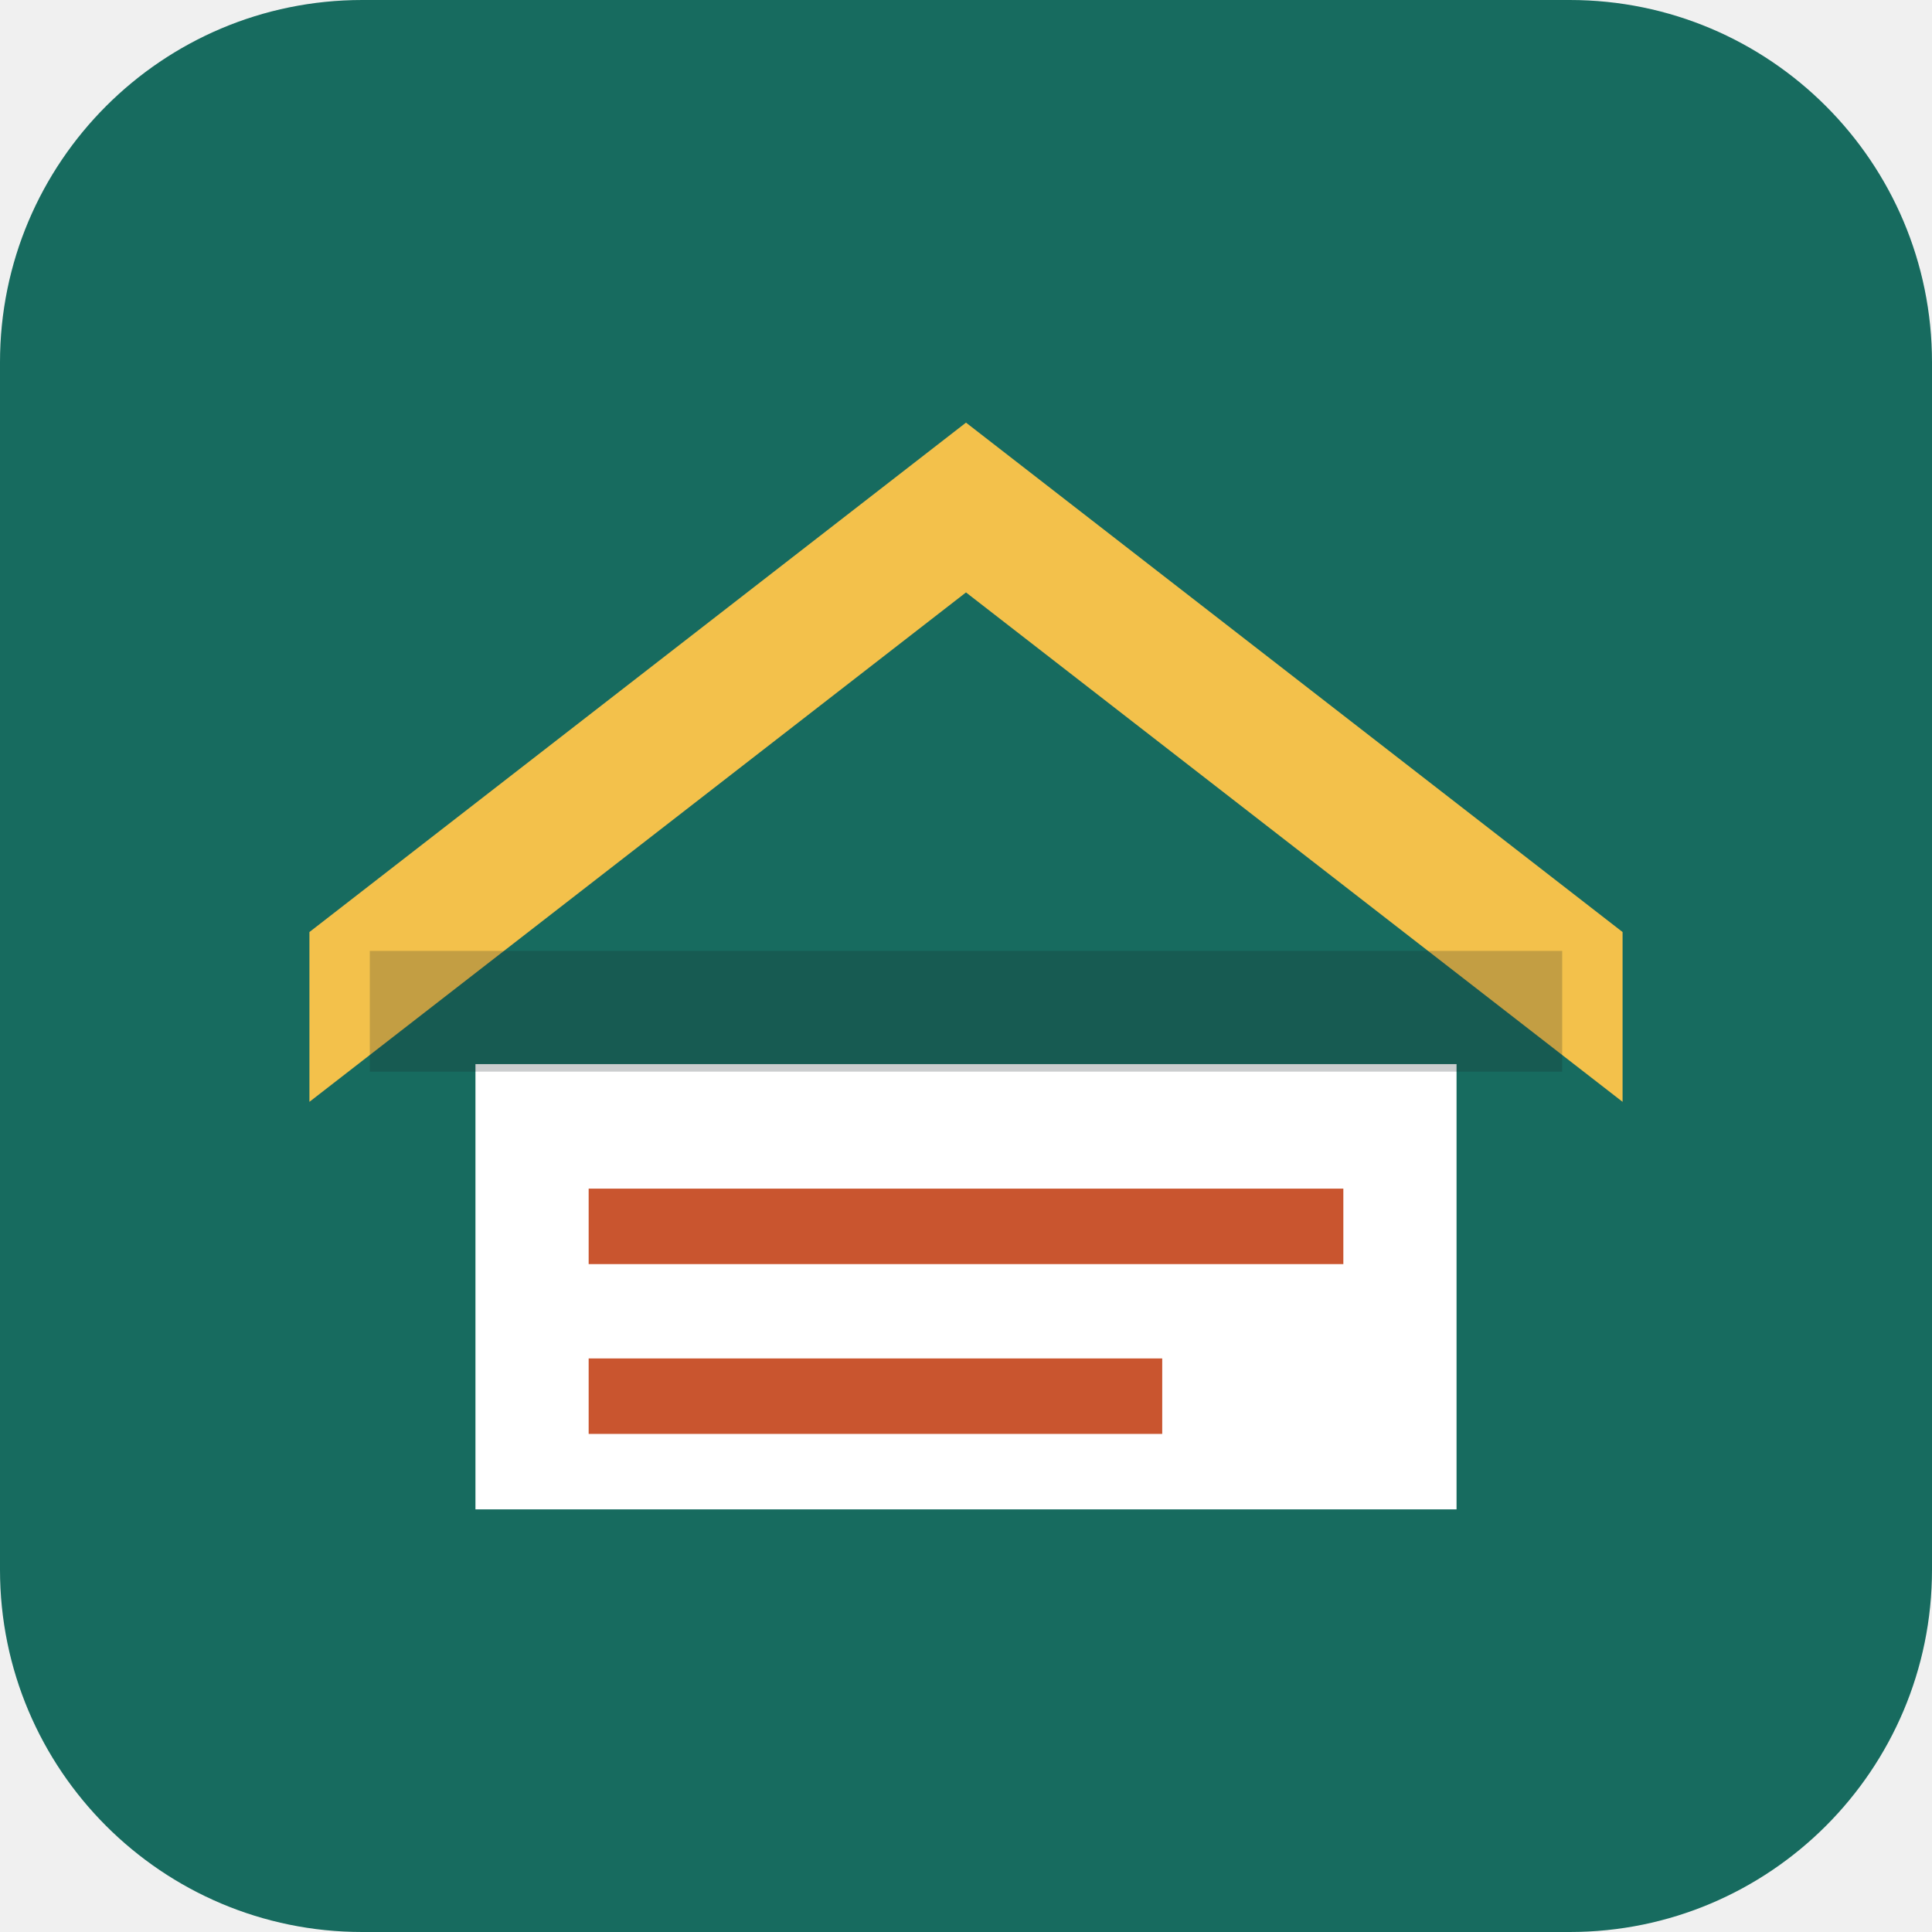
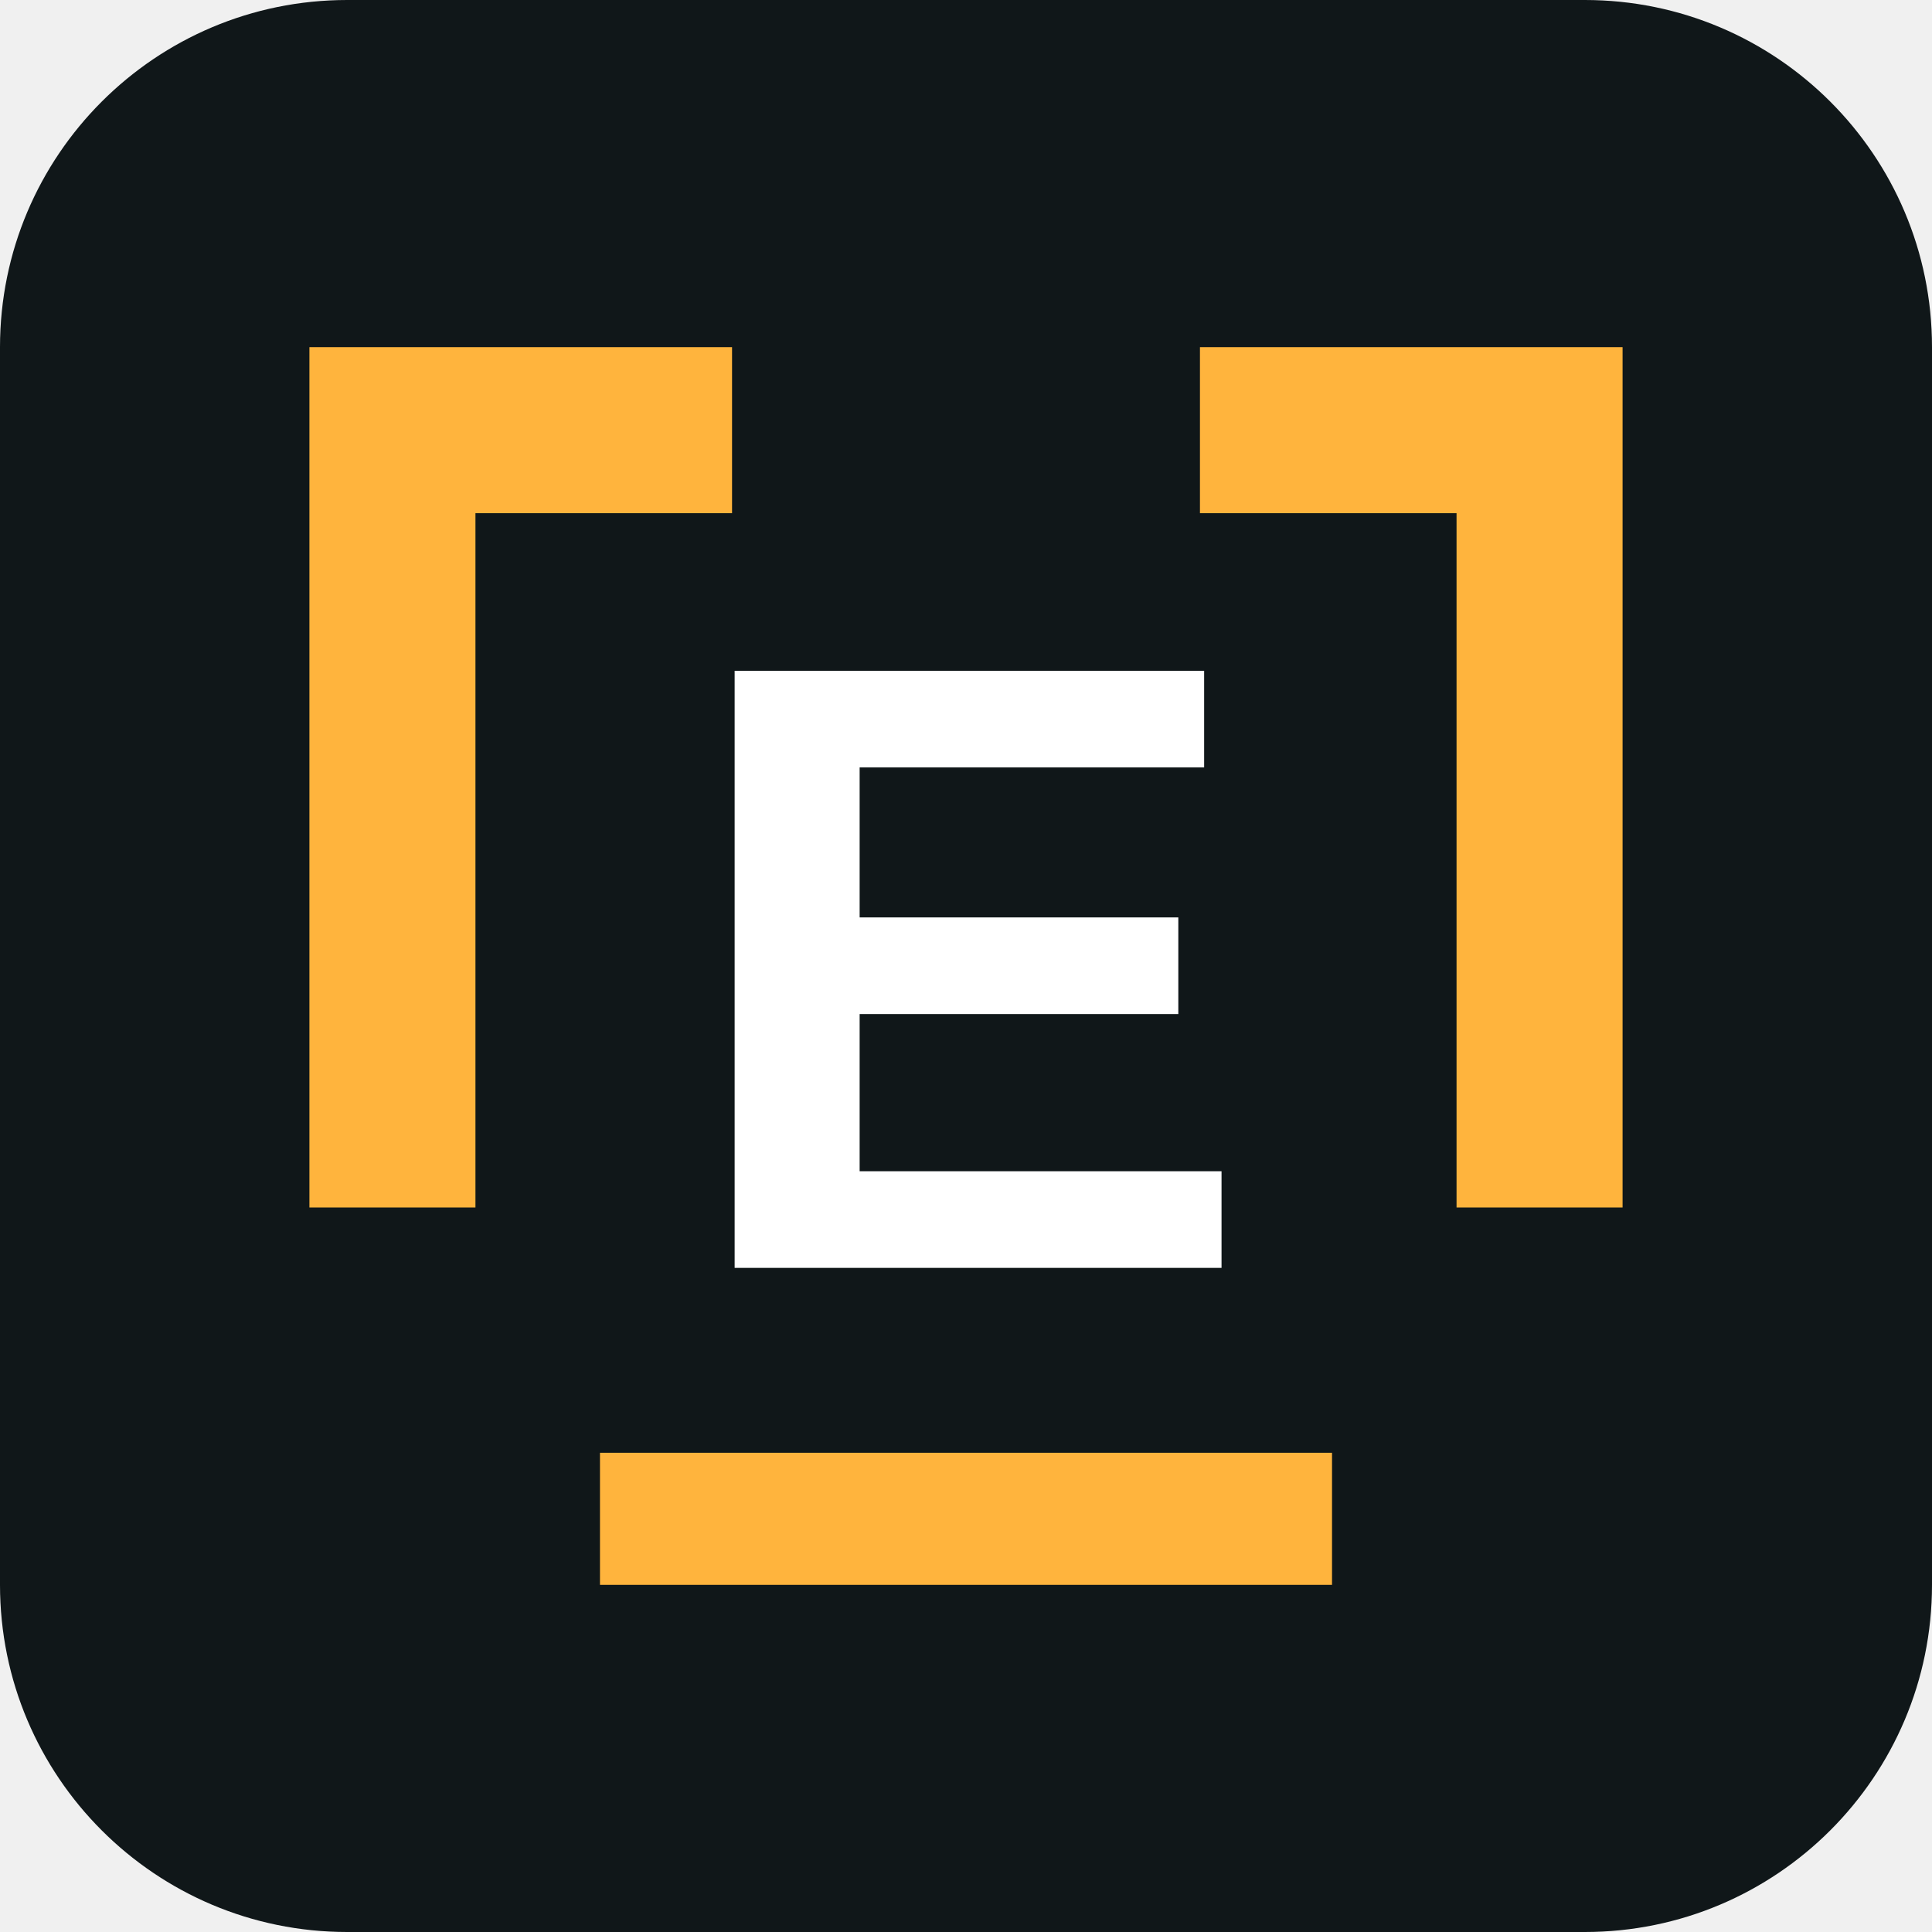
<svg xmlns="http://www.w3.org/2000/svg" viewBox="0 0 512 512">
-   <rect width="512" height="512" rx="96" fill="#176b5f" />
-   <path d="M82 247 256 112l174 135v45L256 157 82 292z" fill="#f3c14b" />
-   <path d="M126 282h260v118H126z" fill="#ffffff" />
-   <path d="M156 315h200v20H156zm0 45h152v20H156z" fill="#c9552f" />
-   <path d="M98 252h316v32H98z" fill="#172026" opacity=".22" />
+   <rect width="512" height="512" rx="92" fill="#101719" />
+   <path d="M82 92h112v44h-68v184H82z" fill="#ffb43d" />
+   <path d="M318 92h112v228h-44V136h-68z" fill="#ffb43d" />
+   <text x="256" y="336" fill="#ffffff" font-family="Arial, Helvetica, sans-serif" font-size="230" font-weight="800" text-anchor="middle">E</text>
+   <path d="M159 385h194v35H159z" fill="#ffb43d" />
</svg>
